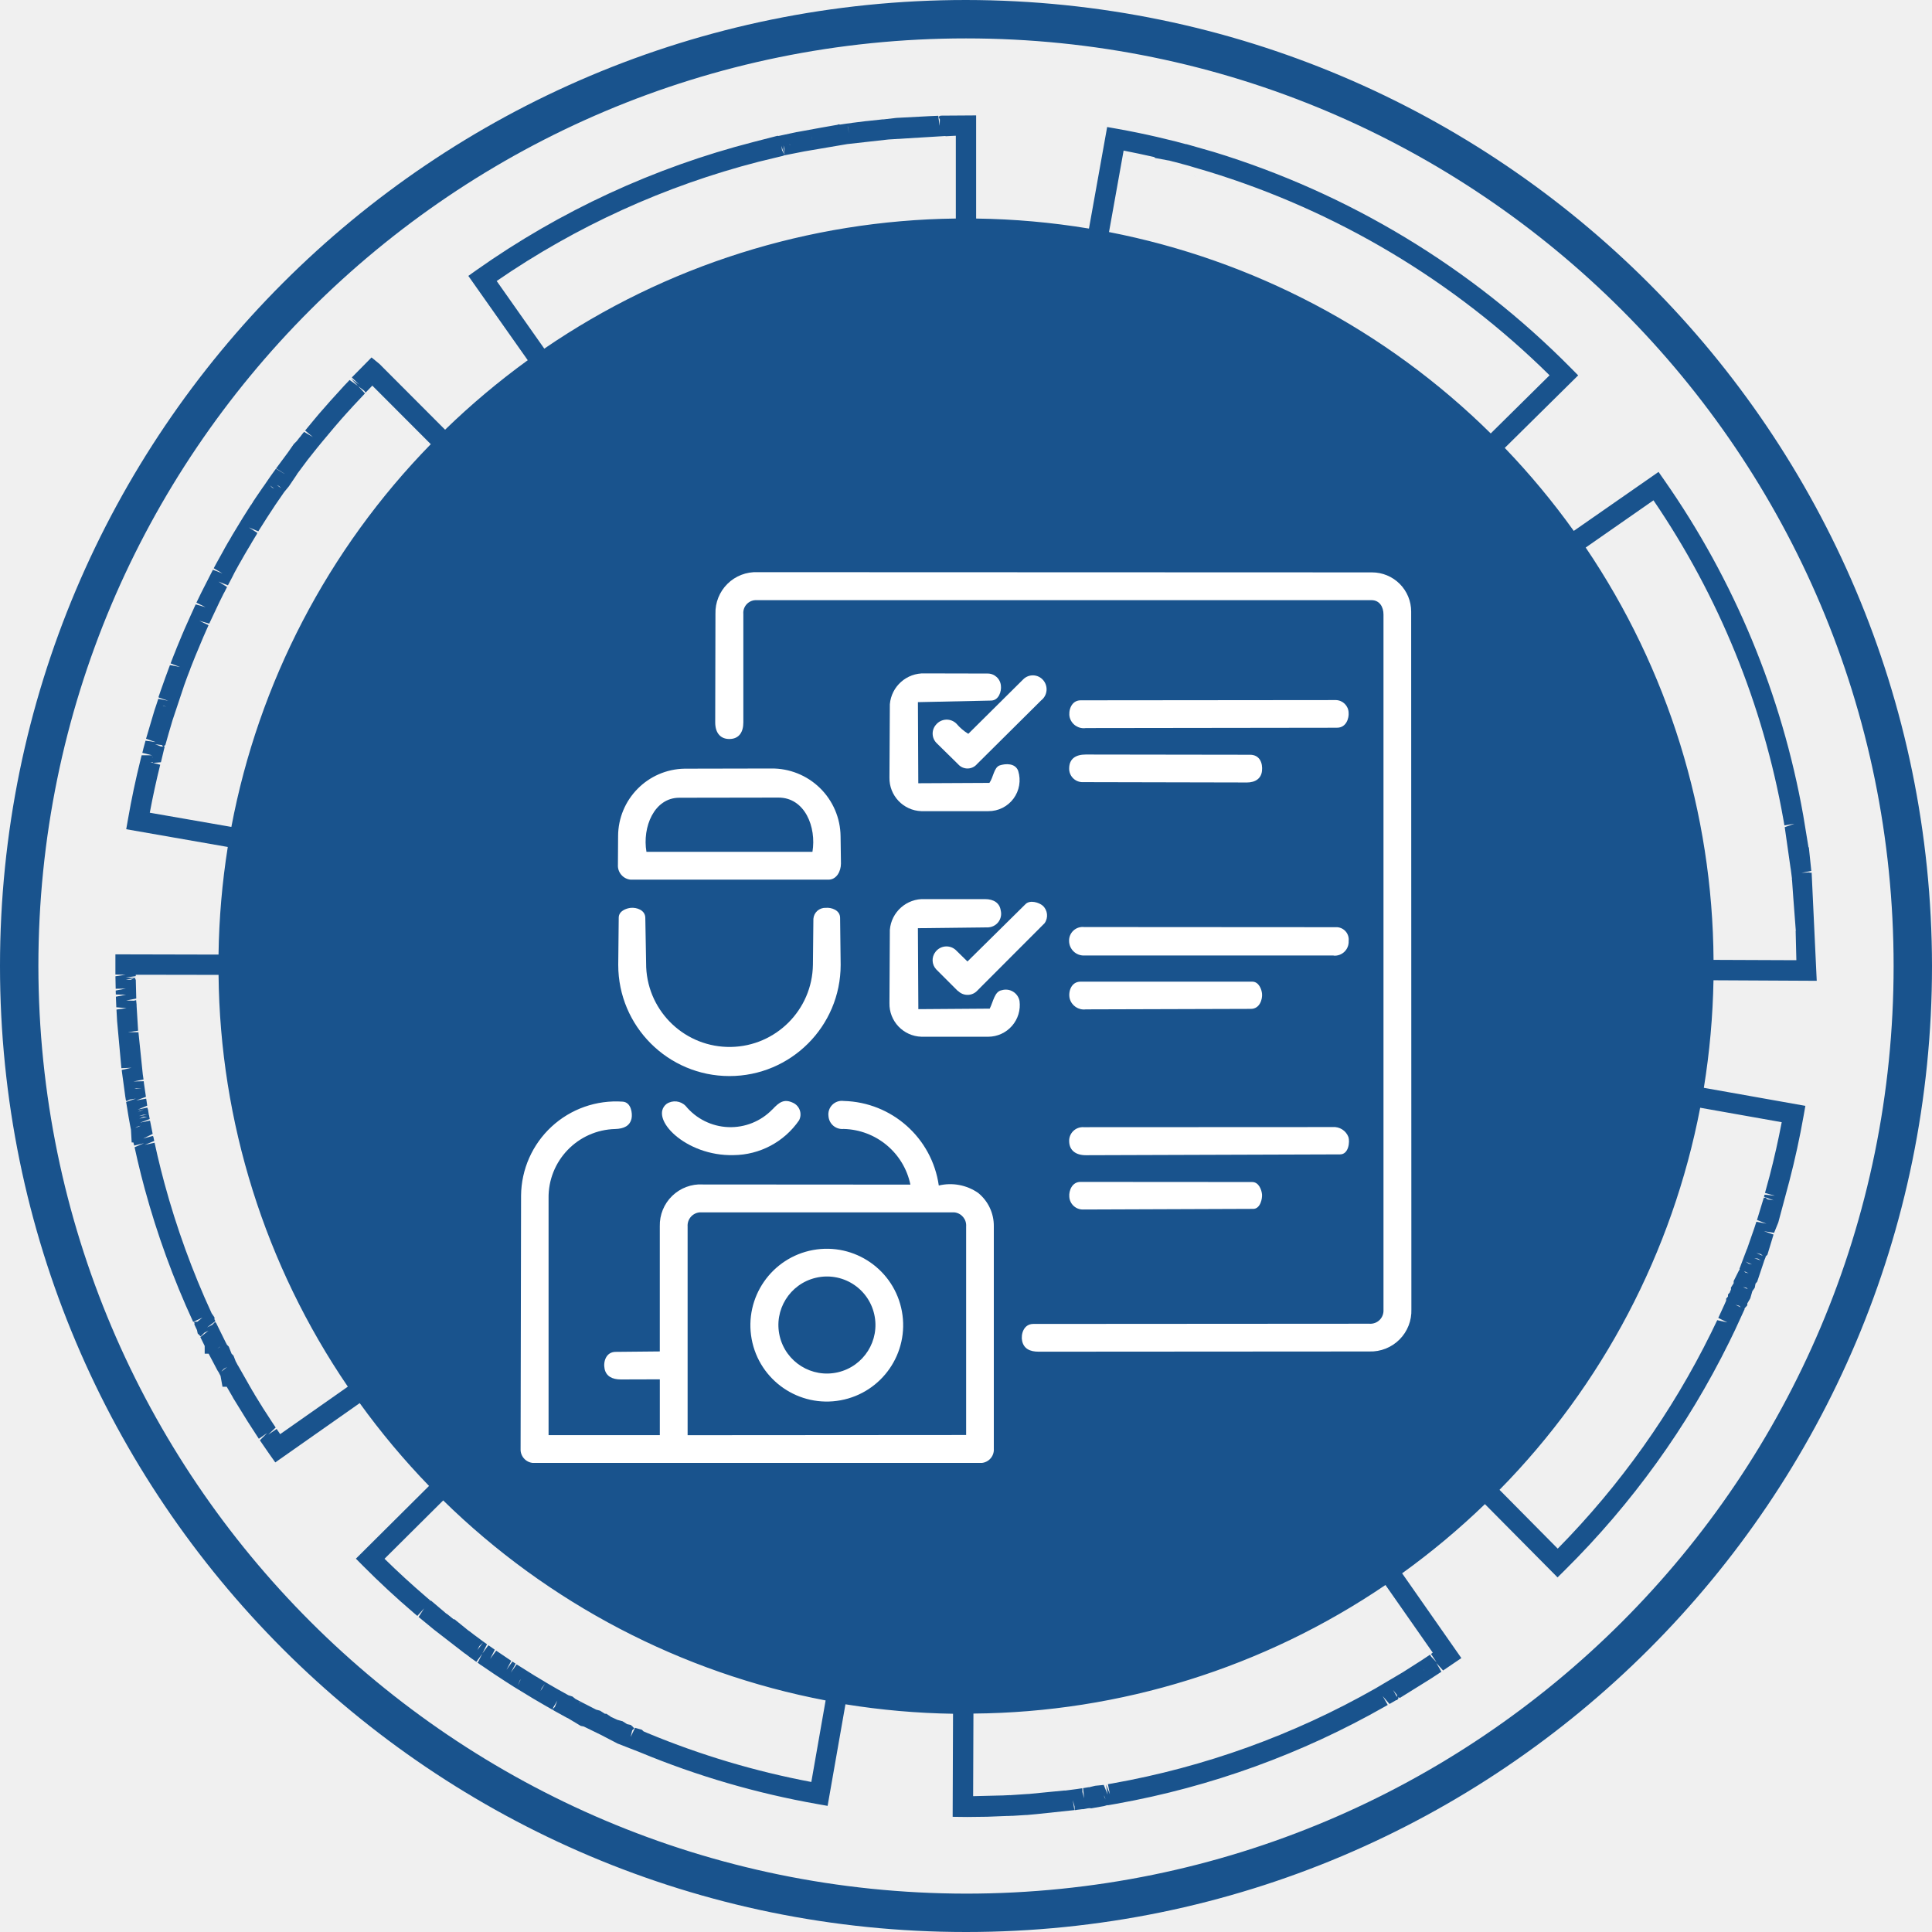
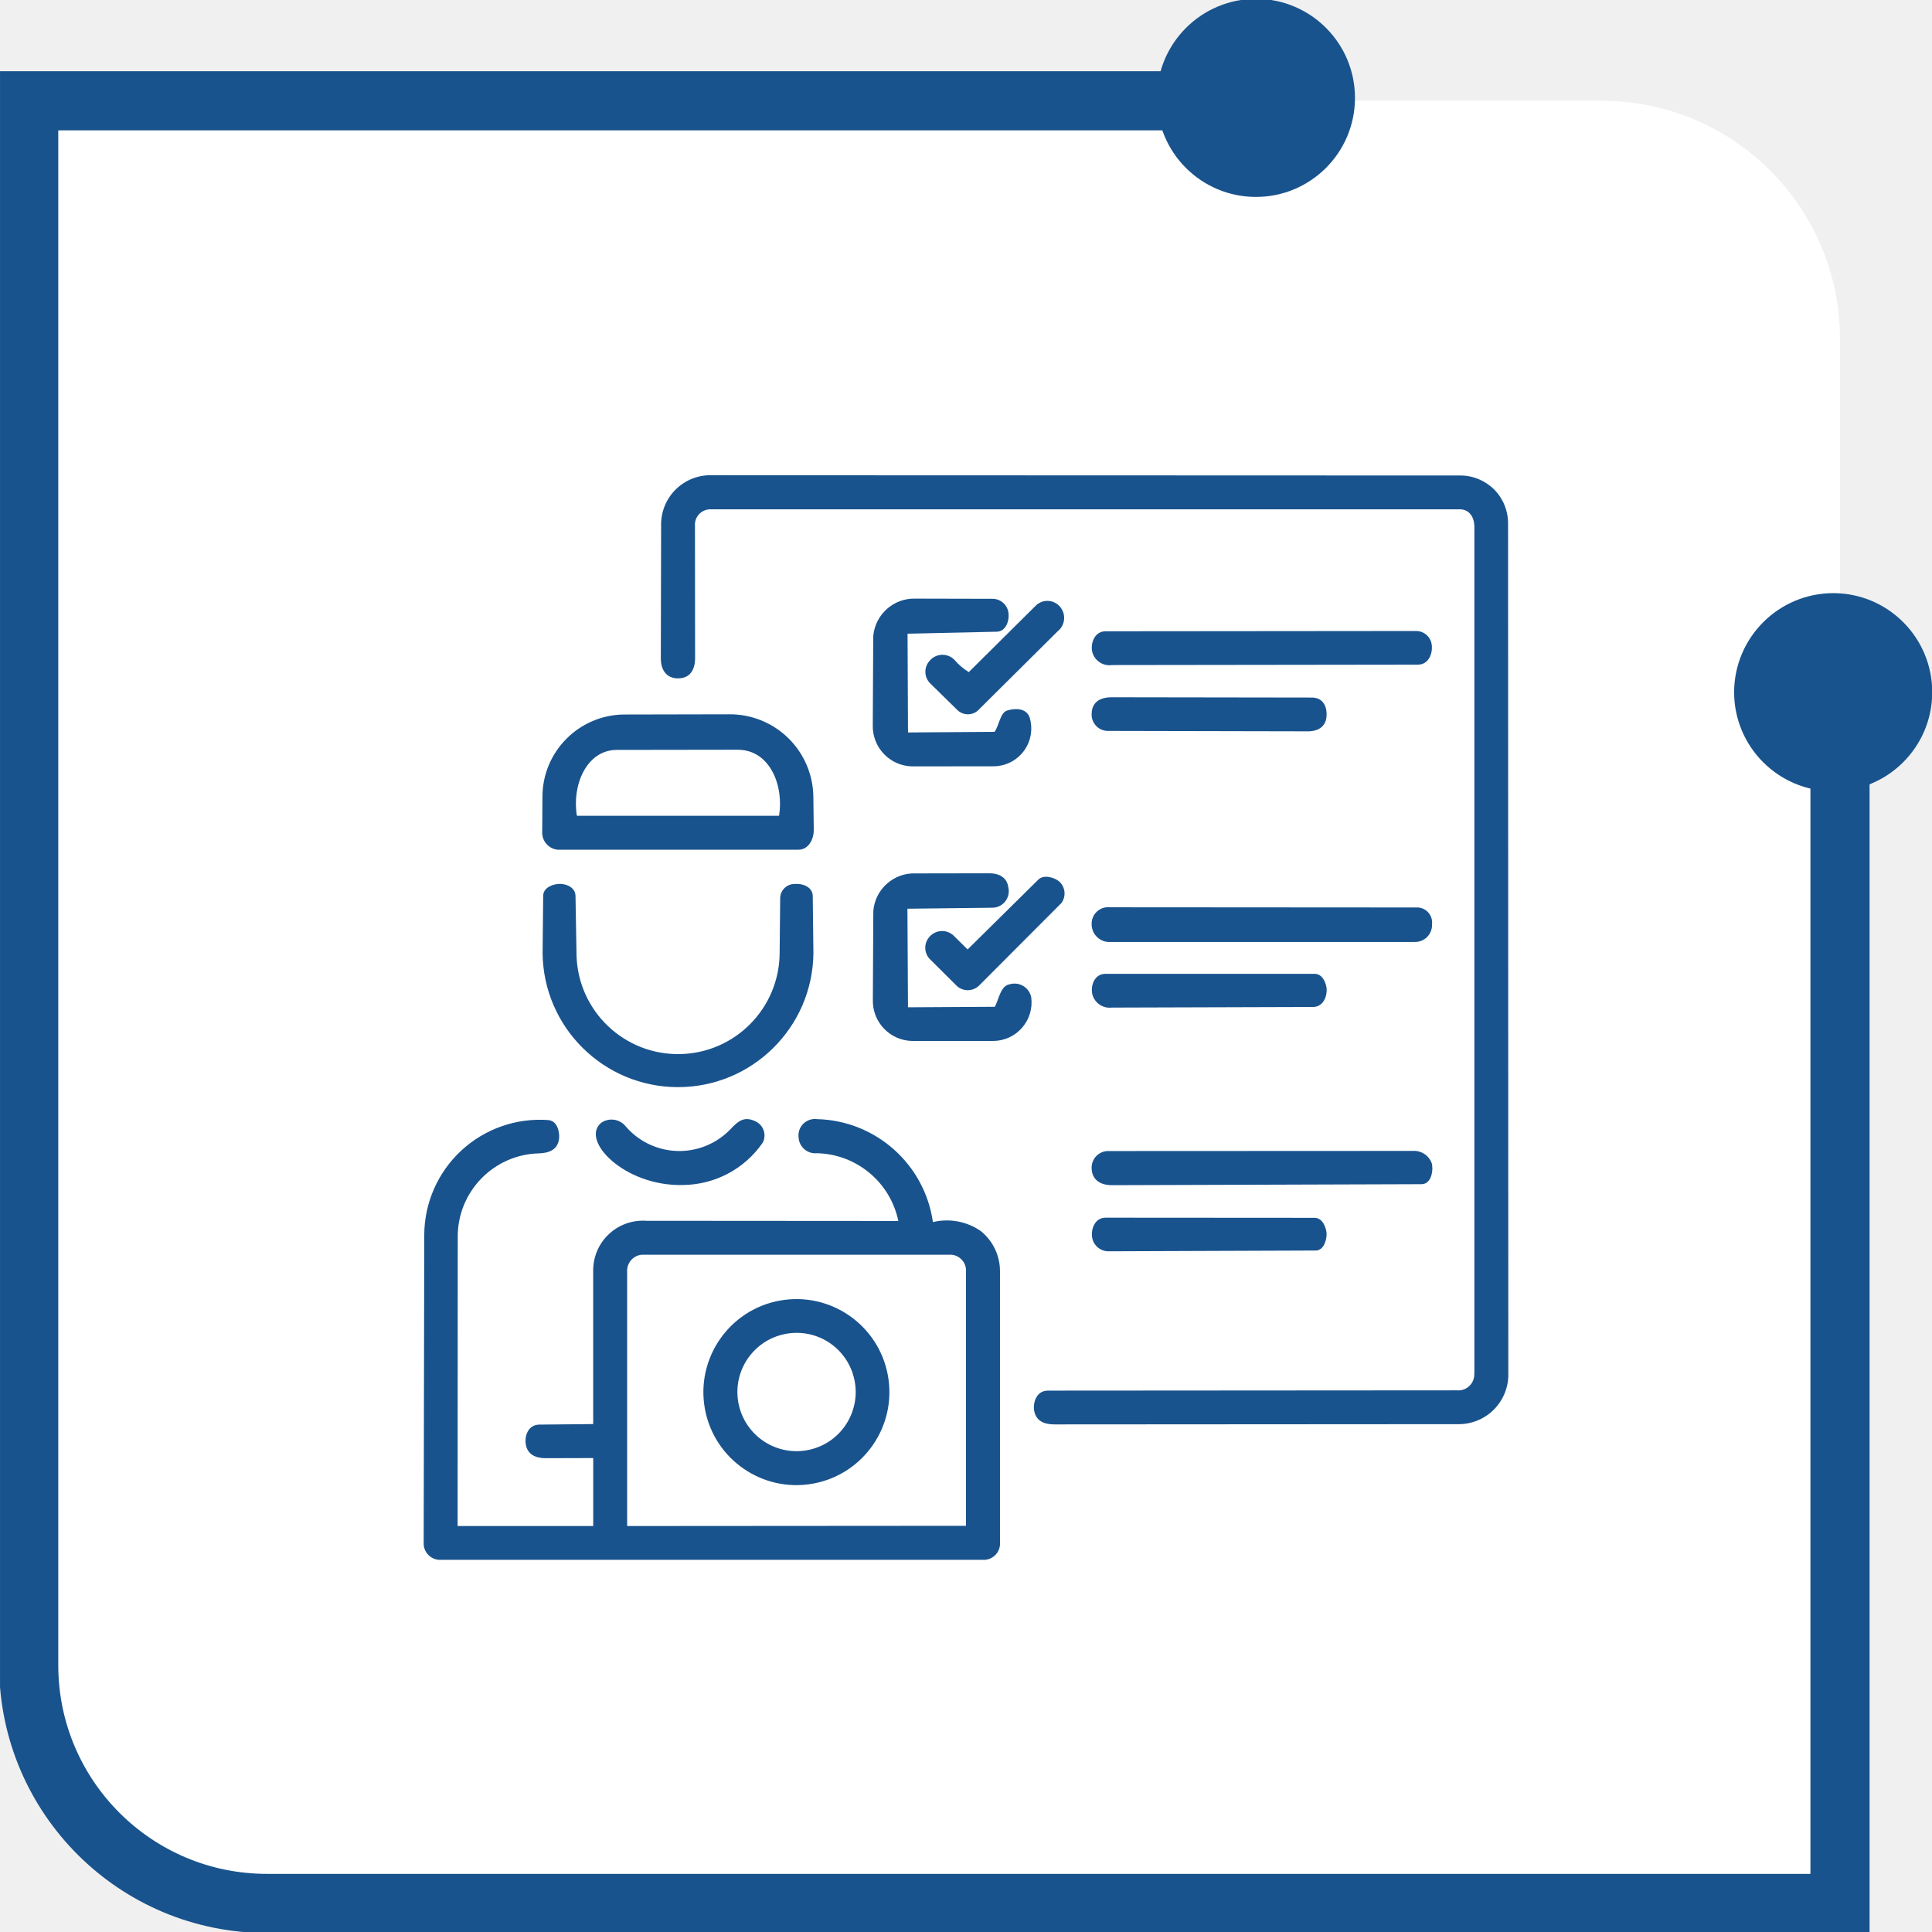
<svg xmlns="http://www.w3.org/2000/svg" width="98" height="98" viewBox="0 0 98 98">
  <defs>
    <clipPath id="clip-path">
-       <path id="Trazado_1031300" data-name="Trazado 1031300" d="M1.947,49A47.053,47.053,0,1,1,49,96.054,47.107,47.107,0,0,1,1.947,49M49,0A49,49,0,1,0,98,49,49.055,49.055,0,0,0,49,0Z" transform="translate(0)" fill="#19538d" />
-     </clipPath>
-     <clipPath id="clip-path-2">
-       <path id="Trazado_1031301" data-name="Trazado 1031301" d="M32.931,102.036h-.005Z" transform="translate(-32.926 -102.034)" fill="#19538d" />
+       <rect id="Rectángulo_456312" data-name="Rectángulo 456312" width="98" height="98" transform="translate(0.059 0.059)" fill="none" />
    </clipPath>
    <clipPath id="clip-path-3">
-       <path id="Trazado_1031302" data-name="Trazado 1031302" d="M13.892,29.208v.027l.082-.107Z" transform="translate(-13.892 -29.128)" fill="#19538d" />
-     </clipPath>
-     <clipPath id="clip-path-4">
-       <path id="Trazado_1031303" data-name="Trazado 1031303" d="M5.942,60.742l0-.041h0a.134.134,0,0,0,0,.042" transform="translate(-5.937 -60.7)" fill="#19538d" />
-     </clipPath>
-     <clipPath id="clip-path-5">
-       <path id="Trazado_1031304" data-name="Trazado 1031304" d="M107.924,54.334h0v0Z" transform="translate(-107.924 -54.311)" fill="#19538d" />
-     </clipPath>
-     <clipPath id="clip-path-6">
-       <path id="Trazado_1031305" data-name="Trazado 1031305" d="M9,42.916H9l.01-.035Z" transform="translate(-9.002 -42.882)" fill="#19538d" />
-     </clipPath>
-     <clipPath id="clip-path-7">
-       <path id="Trazado_1031306" data-name="Trazado 1031306" d="M70.379,8.861l-.026-.01h-.005l.031.011" transform="translate(-70.348 -8.85)" fill="#19538d" />
-     </clipPath>
-     <clipPath id="clip-path-8">
-       <path id="Trazado_1031307" data-name="Trazado 1031307" d="M17.484,26.319h0v0Z" transform="translate(-17.484 -26.318)" fill="#19538d" />
-     </clipPath>
-     <clipPath id="clip-path-9">
-       <path id="Trazado_1031308" data-name="Trazado 1031308" d="M14.7,28.076a.515.515,0,0,0-.059.081l.034-.043.025-.037Z" transform="translate(-14.639 -28.076)" fill="#19538d" />
-     </clipPath>
-     <clipPath id="clip-path-10">
-       <path id="Trazado_1031309" data-name="Trazado 1031309" d="M12.011,69.206,12,69.194Zm48.3-60.83-.018-.005.018.005M55.963,91.1l-.016-.087.077.21ZM30.92,87.028l.034.016-.005.012Zm-.866-.425L30.04,86.6l.019.009Zm-.439-.153.01-.01,0,.013Zm-.3-.142.006-.007.073.035,0,.008Zm-1.3.237.2-.334-.123.317-.106.106Zm1.065-.349,0,0,.006,0,0,0Zm41.72-.184-.191-.341.2.253v.1Zm-43.378-.436.164-.219-.222.366Zm-1.109-.384.051-.075-.136.295-.006.007Zm45.848-.555,0-.008.037.056Zm-47.9-1.192.186-.185-.285.383Zm25.062,3.421a37.738,37.738,0,0,0,20.9-6.522l2.4,3.434-.09.063.286.429-.28-.292-.054-.1-.026.017,0,0-.4.267v0l-.964.614,0,0L69.7,85.6a41.749,41.749,0,0,1-13.327,4.809l-.228.04.1.507-.2-.489.087.508-.2-.489-.435.043-.3.073-.039,0-.273.048.053.513-.09-.324V90.66l-.05,0v0l-.231.035v0L54,90.769a.555.555,0,0,0-.071,0l-1.782.174c-.025,0-.046.006-.03,0l-.938.063.09.506-.091-.51-.383.018-.031,0-1.456.036ZM21.756,81.115l-.182-.155c-.725-.622-1.438-1.274-2.123-1.946l2.976-2.96A37.83,37.83,0,0,0,41.825,86.2L41.1,90.336a41.88,41.88,0,0,1-8.279-2.468l-.233-.1-.081-.08-.348-.1-.223.465.079-.336.107-.107-.068-.058,0-.009-.114-.1-.183-.04-.231-.146-.263-.073v0l-.051-.023h0l-.252-.117-.256-.168h-.074l-.246-.156-.2-.054h0l-.757-.388v0l-.293-.156h0L28.98,86l-.2-.063h0l-.467-.26-.047-.025h0l-.475-.274h0l-.155-.092,0,0-.064-.039-.01-.007h0l-.418-.25a.826.826,0,0,0-.1-.06l-.871-.546,0,0-.024-.009-.291.415.243-.456-.162-.106-.3.419.24-.456-.763-.516-.307.415.235-.463-.241-.17-.013-.008-.069-.048-.306.414.235-.465-.175-.123,0,0-.486-.36,0,0-.238-.184h0l-.006,0a.481.481,0,0,0-.062-.046l-.685-.555h-.053l0-.007-.277-.224h0l-.077-.058-.005.007-.071-.064,0,0-.708-.6H21.74Zm-8.516-9.8-.008-.019h0a.2.2,0,0,1,.01.024Zm-1.93-1.945.159-.086L11.2,69.5h-.018Zm-.22-1.105h.015l-.129.086ZM88.2,66.24l-.223-.111.192.053.075.075Zm.159-1.006.169.03.073.073Zm.124-.738-.067-.067.226.1Zm.17-.447-.17-.113.333.15Zm.281-.277.189.019.13.087Zm.1-.269.241.062.084.084Zm.751-.586,0,0c-.006.015-.013.03-.02.046ZM89.6,61.827l.019,0h-.011ZM6.968,57.073l.115-.023-.253.1H6.816Zm.262-.482H7.41l-.4.1Zm-.021-.1H7.4l-.409.067Zm.032-.274-.18.09-.111.022Zm68.767,19.3a37.833,37.833,0,0,0,10.18-19.381l4.135.733c-.174.913-.379,1.825-.611,2.717l-.238.872.5.14-.521-.053-.03.106.486.179-.3-.045-.129-.106-.021.03-.039-.019-.023.063h0l-.328,1.077.48.187-.51-.1-.122.371,0,0-.08.228h0l-.161.463h0l-.112.324-.006,0-.383,1.013.024.01-.057.088h0l0,0-.257.512v.11l-.137.22v.108l-.049.1V65.5l-.008,0-.094.112v.1l-.092.107v.1l-.1.227h0l-.3.652.463.227-.516-.114-.311.643A42.094,42.094,0,0,1,78.961,78.5ZM6.861,55.139h.281l-.378.03Zm-.543-5.5.41-.068-.141.071Zm0-.106.514-.073v-.071l4.2.007a37.744,37.744,0,0,0,6.558,20.888l-3.433,2.409-.178-.264-.427.289.378-.362-.134-.2-.057-.085v0l-.479-.74,0,0-.057-.1,0,.006-.357-.579v-.014l-.084-.128h0l-.1-.177a.115.115,0,0,0-.015-.024l0,0-.633-1.113,0,.009-.03-.055.013.02-.095-.175-.113-.291-.095-.095-.145-.364-.092-.093-.064-.122-.484-.983,0,0-.052-.052-.153.152-.255.124.421-.314-.045-.093v-.1l-.143-.207a42.091,42.091,0,0,1-2.394-6.594c-.124-.46-.242-.923-.351-1.393l-.15-.667-.5.111.483-.2-.049-.229H7.707l-.014-.024-.481.131.478-.235L7.558,56.8l-.016,0-.005-.009-.486.1.49-.183-.026-.139h0L7.5,56.493l-.083.011.075-.012,0-.022,0,0h0l-.036-.236-.031-.085.015-.006-.017,0-.007-.014-.484.1.482-.2-.052-.355-.507.09.493-.182-.1-.684h0l-.01-.106-.519.01.508-.1-.039-.265h0l-.219-2.13L6.442,52.3l.51-.072-.077-1.255v-.063l-.024-.232-.117.029-.388-.011.512-.1-.024-.944-.046-.092.043-.007-.051-.008-.014.005ZM7.574,38.611H7.7v.03Zm.065-.255.057,0v.012Zm.476-.542-.3-.117.337.042.074.075Zm.133-2.049L8.2,35.741l.187.047Zm.887-.6.008-.024-.011.034,0-.01m77.733,13.47a37.757,37.757,0,0,0-6.485-20.915l3.438-2.395a41.616,41.616,0,0,1,6.586,16.169l.056.319.508-.084-.492.176.3,2.107,0-.023.07.544-.011,0,.014.083h0l.058.826.131,1.724-.008,0,.036,1.486ZM14.364,24.9l0,.005Zm-.615-.22-.108-.109.214.159Zm.439.016-.205-.152.123.063.1.1Zm2.743-3.118-.008.009Zm1.9-2.072,2.966,2.971A37.831,37.831,0,0,0,11.682,41.891l-4.138-.72c.152-.816.33-1.632.529-2.435l-.364-.091.4-.034.191-.8H8.254l.047-.057.018,0h0l.01,0,.175-.618h0l.2-.678c.009-.023.017-.045.025-.073l.537-1.61,0-.006.152-.42h0l0,0a.4.4,0,0,0,.031-.084l.147-.381a.205.205,0,0,0,.009-.034.336.336,0,0,0,.031-.08c.02-.04.026-.054.022-.054l.2-.5h0l.408-.975c.011-.024.019-.041.019-.041l0,0,.127-.289c.014-.028.024-.052.029-.065l.083-.187-.464-.223.5.143.528-1.119c.015-.028.026-.052.035-.068l.16-.324a.31.31,0,0,0,.023-.044l0,.006.158-.308-.437-.276.481.191.236-.451h0l.1-.2h0l.1-.182h0l.117-.213h0l.1-.172h0l.192-.34h0l.162-.275h0l.108-.178h0l.108-.187h0l.069-.113.005-.01.16-.264h0L13,26.977l-.433-.278.481.2.11-.174h0l.34-.536.005-.008.394-.6c0-.008.011-.017.016-.025l0,0,.447-.65.242-.294.418-.619L15,24.01l.553-.742,0,0,.508-.639,0,0,.026-.03a.223.223,0,0,0,.038-.046l-.008.009.168-.205h0l.643-.767.312-.361c.028-.03.035-.043.034-.039l.268-.3a.254.254,0,0,0,.03-.032l0,0,.329-.361h0l.557-.594-.351-.377.32.246.058.085.029-.019,0,0ZM56.2,11.717l.741-4.132c.491.095.981.2,1.464.308l.088.02.048.047.654.122c.028.007.059.014.041,0a.57.57,0,0,0,.111.033l.1.027a.393.393,0,0,0,.061.014l0,0a.458.458,0,0,0,.073.019l.653.176v0l.051.015a.277.277,0,0,1-.05-.019h0l.072.026.167.05h0l.049.015v0l.7.206A42.224,42.224,0,0,1,78.547,18.983l-2.984,2.949A37.831,37.831,0,0,0,56.2,11.717M39.613,7.559l-.032-.215.155.459Zm.074-.239.052.172v.29Zm.319-.021L40,7.252l.023.062Zm1.1-.4V6.89l.029.136Zm7.324-.068v4.2a37.748,37.748,0,0,0-20.875,6.6L25.14,14.2A41.8,41.8,0,0,1,38.419,8.153l1.238-.3h0l.082-.034.007.013,0-.01.758-.149h0l.23-.046v0l2.187-.372v0l2.107-.236.014,0,2.849-.173.027.011Zm-5.484-.448V6.345l.068.376Zm4.714-.571-.108.053.068.142-.011.325-.073-.513-.405.017v0l-1.714.09L44.777,6l-.048,0-.813.087-.02,0-.721.09a.219.219,0,0,0-.053.012l-.2.024h-.008l-.367.054-.038-.019-.118.036-.013,0-.814.143,0,0-1.032.189v0l-.154.027H40.37l-.936.2-.051-.008-1.221.314a42.824,42.824,0,0,0-14.039,6.492l-.421.3,3.014,4.277a38.27,38.27,0,0,0-4.193,3.525l-3.331-3.338-.4-.328-.98.994h0l-.013.015,0,0L17.8,19.1l.364.354-.417-.31.354.377-.424-.3a.4.4,0,0,0-.048.053l-.217.228h0l-.727.8h0l-.559.638h0l-.216.257h0l-.486.588.394.331-.448-.264-.077.095-.013.016-.115.15c-.014.015-.03.03-.042.046l-.046.06h0l-.077.1,0,0-.15.15-.3.43,0,0-.6.809.418.261.016.016-.443-.263-.242.336a.388.388,0,0,0-.041.058l-.343.5,0,0-.024.03-.306.446h0l-.091.135-.029.046-.077.109.017-.023-.046.081h0l-.052.075h0l-.005.01.006,0-.02.027-.008,0-.052.08h0l-.372.588h0l-.5.824a.192.192,0,0,0-.022.036l-.141.249a.619.619,0,0,0-.063.1h0l-.179.312a.558.558,0,0,0-.052.1l-.379.682h0l-.133.247.443.263-.484-.186-.6,1.181h0l-.236.486.462.231-.5-.142-.068.145a.656.656,0,0,0-.029.067l-.129.283h0l-.35.782-.021.052-.117.272c-.006.014-.012.028-.016.041l0,0h0l-.212.512c-.005.011-.009.023-.014.033l-.108.276a.511.511,0,0,0-.028.065l-.181.466.481.183-.513-.1-.218.591a.153.153,0,0,0-.011.029l-.169.477h0l-.048.134h0l-.138.4H8l0,.018.483.164-.508-.1-.111.34h0l-.084.248h0l-.426,1.438.488.17-.514-.072-.106.388h0L7.2,38h0l-.035.133.5.125H7.131l-.057.228c-.247.991-.46,2-.636,3.014l-.09.508,5.152.9a38.229,38.229,0,0,0-.469,5.459L5.8,48.355l0,1.024.515.01-.514.079.013.633.514-.01-.513.1.006.2.516.012-.513.1.02.482,0,.054.522.044-.512.073.03.547c0,.019,0,.034,0,.034V51.72l.22,2.41.516-.024-.5.114.019.155h0l.132.97h0l.027.206h0l.032.2h.006l.025.052.167-.082.31-.049-.494.171.053.315h0l.031.2h0l.039.236h0l.077.426h0l.045.226,0,0,.036.65h.087l.042.16.5-.123-.481.206.154.686q.168.717.36,1.425A43.146,43.146,0,0,0,9.745,67l.469-.217-.257.207H9.793l.023.112-.017.014.14.3.035.17.15.15.194-.193.205-.1-.414.328.22.447v.394h.2l.437.828.008.016.075.117h0l.014.034,0,0,.069.128.1.553h.214l.314.54v.01l.749,1.214h0l.448.692h0l.119.183.423-.294-.372.371q.237.353.483.7l.3.422,4.282-3.007a38.1,38.1,0,0,0,3.517,4.2l-3.71,3.69.364.367c.816.821,1.673,1.616,2.552,2.367l.2.17.345-.384-.28.438.788.648v0L23.5,83.8c.025.02.062.046.062.04l.26.2.019.014.268.189.3-.415-.208.414-.036.036.172.128.007,0,.623.424a.426.426,0,0,0,.06.041l.5.327a.332.332,0,0,0,.034.023l.429.274a.067.067,0,0,0,.016.011l.019.011h0l.124.076v0l.589.358v0l.193.118h0l.111.066v0l.672.392.006,0a.644.644,0,0,0,.072.042l.162.092,0,0,.023.008,0-.008.049.039,0,.006.678.374.055.023,0,0,.646.389.152.03h0l.865.422.849.442,1.147.448a42.878,42.878,0,0,0,9,2.624l.508.09.905-5.152a38.081,38.081,0,0,0,5.457.48l-.019,5.227.741.009.9-.011h.075l1-.039a.743.743,0,0,0,.084,0l.194-.01a.454.454,0,0,0,.069,0l.642-.04.052,0,.5-.046h0l1.891-.2v0l.026-.008-.08-.5.093.328v.176l.045,0,.014,0,.06-.014h0l.263-.032H54.9l.237-.046h.051l.056-.012.035.019.678-.12.168-.051.006.013.443-.077A42.757,42.757,0,0,0,70.213,86.5l.126-.072-.256-.447.345.4.27-.157h0l.073-.041.035,0,.06-.059,0-.008.022-.022-.034-.035.061-.014.028.035,1.548-.963,0,0,.426-.278,0,0,.051-.035a.736.736,0,0,0,.093-.058l-.258-.447.339.377,0,.008h0l0,0,.931-.632-3.005-4.3a38.089,38.089,0,0,0,4.2-3.51l3.684,3.717.367-.363a43.152,43.152,0,0,0,8.339-11.573c.09-.185.181-.37.3-.62l.488-1.063-.018-.007.043-.062h.005l.1-.114v-.093l.151-.259.106-.364,0,0,.123-.178.038-.205.085-.1L89.4,64h0l.025-.067-.007,0,.088-.219h0l.008-.024-.016,0,.1-.1.31-1.022-.486-.17.514.083.214-.529.562-2.1c.283-1.083.525-2.2.721-3.305l.09-.507-5.15-.915a38.282,38.282,0,0,0,.489-5.455l5.237.027-.258-5.483-.1,0-.017-.017-.4.025.5-.1L91.7,42.934l-.024-.022v-.019l-.261-1.586a42.68,42.68,0,0,0-7.045-17l-.295-.423-4.3,2.992a38.253,38.253,0,0,0-3.5-4.21l3.723-3.679-.362-.367A43.274,43.274,0,0,0,61.522,7.657l-1.37-.392a.387.387,0,0,0-.041-.008l-.017,0-.421-.111a.681.681,0,0,0-.067-.019l-.968-.234q-1-.231-2.024-.414l-.508-.09-.923,5.151a38.132,38.132,0,0,0-5.723-.508V5.8Z" transform="translate(-5.798 -5.797)" fill="#19538d" />
-     </clipPath>
-     <clipPath id="clip-path-11">
-       <rect id="Rectángulo_464503" data-name="Rectángulo 464503" width="45.185" height="45.182" fill="#fff" />
+       <rect id="Rectángulo_464503" data-name="Rectángulo 464503" width="55.019" height="55.015" fill="#19538d" />
    </clipPath>
  </defs>
-   <g id="Grupo_1212092" data-name="Grupo 1212092" transform="translate(-1274.059 -7095)">
-     <g id="Grupo_1180190" data-name="Grupo 1180190" transform="translate(1274.059 7095)">
-       <g id="Grupo_1180171" data-name="Grupo 1180171" transform="translate(0 0)">
-         <g id="Grupo_1180170" data-name="Grupo 1180170" clip-path="url(#clip-path)">
-           <path id="Trazado_1031398" data-name="Trazado 1031398" d="M.263.263H138.856V138.855H.262Z" transform="translate(-49.372 49) rotate(-45)" fill="#19538d" />
-         </g>
+   <g id="Grupo_1179973" data-name="Grupo 1179973" transform="translate(-307.117 -10093.059)">
+     <g id="Grupo_1179968" data-name="Grupo 1179968" transform="translate(307.059 10093)">
+       <g id="Grupo_1179959" data-name="Grupo 1179959" clip-path="url(#clip-path)">
+         <path id="Trazado_999654" data-name="Trazado 999654" d="M1.5,5.146H81.261A12.087,12.087,0,0,1,93.377,17.2V96.585H13.616A12.087,12.087,0,0,1,1.5,84.527Z" transform="translate(0.014 0.025)" fill="#fff" />
      </g>
-       <g id="Grupo_1180173" data-name="Grupo 1180173" transform="translate(28.358 86.141)">
-         <g id="Grupo_1180172" data-name="Grupo 1180172" clip-path="url(#clip-path-2)">
-           <rect id="Rectángulo_458951" data-name="Rectángulo 458951" width="0.005" height="0.005" transform="translate(-0.001 0.001) rotate(-45)" fill="#19538d" />
-         </g>
-       </g>
-       <g id="Grupo_1180175" data-name="Grupo 1180175" transform="translate(14.021 25.083)">
-         <g id="Grupo_1180174" data-name="Grupo 1180174" clip-path="url(#clip-path-3)">
-           <rect id="Rectángulo_458952" data-name="Rectángulo 458952" width="0.133" height="0.133" transform="matrix(0.707, -0.707, 0.707, 0.707, -0.053, 0.053)" fill="#19538d" />
-         </g>
-       </g>
-       <g id="Grupo_1180177" data-name="Grupo 1180177" transform="translate(5.993 52.277)">
-         <g id="Grupo_1180176" data-name="Grupo 1180176" clip-path="url(#clip-path-4)">
-           <rect id="Rectángulo_458953" data-name="Rectángulo 458953" width="0.034" height="0.034" transform="translate(-0.022 0.021) rotate(-45.002)" fill="#19538d" />
-         </g>
-       </g>
-       <g id="Grupo_1180179" data-name="Grupo 1180179" transform="translate(92.084 46.775)">
-         <g id="Grupo_1180178" data-name="Grupo 1180178" clip-path="url(#clip-path-5)">
-           <path id="Trazado_1031310" data-name="Trazado 1031310" d="M0,0H.018V.018H0Z" transform="translate(-0.012 0.012) rotate(-45.009)" fill="#19538d" />
-         </g>
-       </g>
-       <g id="Grupo_1180181" data-name="Grupo 1180181" transform="translate(9.086 36.932)">
-         <g id="Grupo_1180180" data-name="Grupo 1180180" clip-path="url(#clip-path-6)">
-           <rect id="Rectángulo_458955" data-name="Rectángulo 458955" width="0.032" height="0.032" transform="translate(-0.018 0.018) rotate(-44.999)" fill="#19538d" />
-         </g>
-       </g>
-       <g id="Grupo_1180183" data-name="Grupo 1180183" transform="translate(60.586 8.932)">
-         <g id="Grupo_1180182" data-name="Grupo 1180182" clip-path="url(#clip-path-7)">
-           <rect id="Rectángulo_458956" data-name="Rectángulo 458956" width="0.03" height="0.03" transform="matrix(0.707, -0.707, 0.707, 0.707, -0.006, 0.006)" fill="#19538d" />
-         </g>
-       </g>
-       <g id="Grupo_1180185" data-name="Grupo 1180185" transform="translate(17.647 22.667)">
-         <g id="Grupo_1180184" data-name="Grupo 1180184" clip-path="url(#clip-path-8)">
-           <rect id="Rectángulo_458957" data-name="Rectángulo 458957" width="0.002" height="0.002" transform="matrix(0.706, -0.708, 0.708, 0.706, -0.001, 0.001)" fill="#19538d" />
-         </g>
-       </g>
-       <g id="Grupo_1180187" data-name="Grupo 1180187" transform="translate(14.775 24.178)">
-         <g id="Grupo_1180186" data-name="Grupo 1180186" clip-path="url(#clip-path-9)">
-           <rect id="Rectángulo_458958" data-name="Rectángulo 458958" width="0.099" height="0.099" transform="translate(-0.04 0.04) rotate(-45)" fill="#19538d" />
-         </g>
-       </g>
-       <g id="Grupo_1180189" data-name="Grupo 1180189" transform="translate(5.852 5.851)">
-         <g id="Grupo_1180188" data-name="Grupo 1180188" clip-path="url(#clip-path-10)">
-           <path id="Trazado_1031399" data-name="Trazado 1031399" d="M.263.263H122.307V122.306H.262Z" transform="translate(-43.521 43.15) rotate(-45)" fill="#19538d" />
+       <g id="Grupo_1179960" data-name="Grupo 1179960">
+         <g id="Grupo_1179956" data-name="Grupo 1179956" clip-path="url(#clip-path)">
+           <path id="Trazado_999651" data-name="Trazado 999651" d="M92.229,30a5.024,5.024,0,1,1-5.048,5.024A5.037,5.037,0,0,1,92.229,30" transform="translate(0.84 0.145)" fill="#19538d" />
+           <path id="Trazado_999652" data-name="Trazado 999652" d="M63.229,0a5.024,5.024,0,1,1-5.048,5.024A5.037,5.037,0,0,1,63.229,0" transform="translate(0.56 0)" fill="#19538d" />
+           <path id="Trazado_999653" data-name="Trazado 999653" d="M93.377,35.144V96.585H13.616A12.087,12.087,0,0,1,1.5,84.527V5.146H64.459" transform="translate(0.014 0.025)" fill="none" stroke="#19538d" stroke-miterlimit="10" stroke-width="3" />
        </g>
      </g>
    </g>
-     <g id="Grupo_1212093" data-name="Grupo 1212093" transform="translate(1300.466 7124.023)">
-       <g id="Grupo_1211865" data-name="Grupo 1211865" clip-path="url(#clip-path-11)">
-         <path id="Trazado_1274782" data-name="Trazado 1274782" d="M103.863,37.422l0-35.273c0-.388-.2-.729-.608-.729H72a.644.644,0,0,0-.608.7l0,5.5c0,.495-.217.814-.651.841-.494.03-.777-.293-.776-.841l.012-5.506A2.055,2.055,0,0,1,72.117,0l31.163.011A1.986,1.986,0,0,1,105.267,2l.011,35.389a2.068,2.068,0,0,1-2.132,2.141l-16.774.011c-.464,0-.755-.164-.838-.542-.073-.332.069-.865.568-.866l17.039-.011a.666.666,0,0,0,.722-.7" transform="translate(-60.093 0)" fill="#fff" />
-         <path id="Trazado_1274783" data-name="Trazado 1274783" d="M9.247,194.218l10.526.007a3.548,3.548,0,0,0-3.388-2.823.7.7,0,0,1-.767-.646.685.685,0,0,1,.77-.774,5,5,0,0,1,4.825,4.289,2.488,2.488,0,0,1,1.991.371,2.148,2.148,0,0,1,.8,1.7v11.276a.678.678,0,0,1-.73.726H.736A.685.685,0,0,1,0,207.617l.024-12.834a4.818,4.818,0,0,1,5.154-4.766c.435.029.5.6.452.844-.081.388-.392.53-.829.544a3.467,3.467,0,0,0-3.382,3.52l0,12.008H7.062l0-2.831-1.98.006c-.434,0-.743-.162-.821-.537s.079-.858.556-.862l2.244-.022,0-6.352a2.071,2.071,0,0,1,2.18-2.119M22.6,206.926l0-10.579a.666.666,0,0,0-.594-.713H9.072a.672.672,0,0,0-.6.712l0,10.59Z" transform="translate(0 -163.159)" fill="#fff" />
-         <path id="Trazado_1274784" data-name="Trazado 1274784" d="M46.313,75.356c0,.4-.226.821-.635.82l-10.04,0A.717.717,0,0,1,35,75.417l.009-1.445a3.432,3.432,0,0,1,3.375-3.426l4.39-.009a3.476,3.476,0,0,1,3.52,3.44Zm-3.175-3.344-5.023.008c-1.28,0-1.884,1.492-1.668,2.744h8.42c.208-1.247-.376-2.754-1.728-2.752" transform="translate(-30.063 -60.578)" fill="#fff" />
-         <path id="Trazado_1274785" data-name="Trazado 1274785" d="M44.975,121.135a.6.6,0,0,1,.617-.558c.292-.032.733.114.738.5l.028,2.391a5.641,5.641,0,0,1-11.282,0l.025-2.391c0-.345.381-.475.607-.5.3-.031.734.112.741.5l.045,2.521a4.231,4.231,0,0,0,8.457-.136Z" transform="translate(-30.123 -103.549)" fill="#fff" />
-         <path id="Trazado_1274786" data-name="Trazado 1274786" d="M137.6,122.986c.183-.361.246-.877.612-.935a.709.709,0,0,1,.9.544,1.605,1.605,0,0,1-1.583,1.816h-3.389a1.671,1.671,0,0,1-1.626-1.71l.02-3.71a1.7,1.7,0,0,1,1.771-1.561l3.053,0c.456,0,.748.205.8.574a.689.689,0,0,1-.68.86l-3.521.041.023,4.107Z" transform="translate(-113.804 -100.846)" fill="#fff" />
-         <path id="Trazado_1274787" data-name="Trazado 1274787" d="M137.584,41.954c.2-.28.23-.792.525-.888s.786-.123.935.28a1.574,1.574,0,0,1-1.512,2.042l-3.4,0a1.675,1.675,0,0,1-1.619-1.709l.02-3.714A1.713,1.713,0,0,1,134.3,36.4l3.174.007a.674.674,0,0,1,.693.618c.034.273-.1.744-.495.753l-3.715.08.019,4.114Z" transform="translate(-113.803 -31.265)" fill="#fff" />
-         <path id="Trazado_1274788" data-name="Trazado 1274788" d="M210.5,128.923l-12.658,0a.743.743,0,0,1-.762-.736.688.688,0,0,1,.764-.708l12.836.008a.63.63,0,0,1,.581.7.708.708,0,0,1-.761.743" transform="translate(-169.258 -109.478)" fill="#fff" />
-         <path id="Trazado_1274789" data-name="Trazado 1274789" d="M210.831,200.748l-12.894.042c-.51,0-.836-.244-.847-.7a.691.691,0,0,1,.734-.722l12.632-.006a.79.79,0,0,1,.8.507c.075.23.02.878-.426.879" transform="translate(-169.264 -171.215)" fill="#fff" />
-         <path id="Trazado_1274790" data-name="Trazado 1274790" d="M210.716,47.362l-12.74.017a.737.737,0,0,1-.821-.54c-.081-.32.066-.867.554-.868l12.953-.012a.661.661,0,0,1,.64.642c.024.258-.109.76-.586.76" transform="translate(-169.301 -39.471)" fill="#fff" />
-         <path id="Trazado_1274791" data-name="Trazado 1274791" d="M206.344,148.5l-8.379.025a.745.745,0,0,1-.814-.547c-.083-.334.064-.859.551-.859h8.705c.351,0,.484.417.5.617.024.267-.109.762-.565.764" transform="translate(-169.297 -126.348)" fill="#fff" />
-         <path id="Trazado_1274792" data-name="Trazado 1274792" d="M206.467,220.43l-8.628.032a.687.687,0,0,1-.7-.649c-.027-.3.136-.752.566-.751l8.709.006c.352,0,.479.419.5.619s-.073.743-.452.744" transform="translate(-169.306 -188.133)" fill="#fff" />
-         <path id="Trazado_1274793" data-name="Trazado 1274793" d="M206.078,66.923l-8.348-.018a.679.679,0,0,1-.646-.7c.005-.486.333-.7.841-.7l8.334.012c.49,0,.651.42.606.821-.041.367-.312.588-.788.587" transform="translate(-169.258 -56.255)" fill="#fff" />
-         <path id="Trazado_1274794" data-name="Trazado 1274794" d="M56.389,190.4c.337-.362.588-.552,1.042-.337a.648.648,0,0,1,.308.89,4.074,4.074,0,0,1-3.324,1.765c-2.453.064-4.307-1.884-3.394-2.6a.759.759,0,0,1,.966.106,2.948,2.948,0,0,0,4.4.174" transform="translate(-43.614 -163.148)" fill="#fff" />
-         <path id="Trazado_1274795" data-name="Trazado 1274795" d="M149.342,41.6l-1.1-1.081a.682.682,0,0,1-.036-.953.7.7,0,0,1,1.032-.042,2.466,2.466,0,0,0,.6.513l2.785-2.763a.689.689,0,0,1,1.011.037.712.712,0,0,1-.1,1.029l-3.251,3.228a.632.632,0,0,1-.943.032" transform="translate(-127.128 -31.837)" fill="#fff" />
-         <path id="Trazado_1274796" data-name="Trazado 1274796" d="M149.284,122.995l-1.1-1.1a.683.683,0,0,1-.036-.887.7.7,0,0,1,1.022-.1l.6.588,2.949-2.913c.226-.223.683-.079.868.081a.673.673,0,0,1,.094.892l-3.451,3.457a.676.676,0,0,1-.94-.027" transform="translate(-127.103 -101.748)" fill="#fff" />
-         <path id="Trazado_1274797" data-name="Trazado 1274797" d="M85.711,243.1a3.875,3.875,0,1,1-3.116,4.516,3.88,3.88,0,0,1,3.116-4.516m.134,1.411a2.461,2.461,0,1,0,2.969,1.852,2.457,2.457,0,0,0-2.969-1.852" transform="translate(-70.875 -208.717)" fill="#fff" />
+     <g id="Grupo_1211866" data-name="Grupo 1211866" transform="translate(328.608 10117.165)">
+       <g id="Grupo_1211865" data-name="Grupo 1211865" clip-path="url(#clip-path-3)">
+         <path id="Trazado_1274782" data-name="Trazado 1274782" d="M111.239,45.566l0-42.95c0-.472-.243-.888-.741-.888H72.444a.784.784,0,0,0-.74.849l.006,6.7c0,.6-.264.992-.793,1.024-.6.037-.947-.357-.945-1.024l.015-6.7A2.5,2.5,0,0,1,72.584,0L110.53.013a2.418,2.418,0,0,1,2.418,2.422l.013,43.091a2.518,2.518,0,0,1-2.6,2.607l-20.424.013c-.565,0-.92-.2-1.02-.66-.088-.4.085-1.054.691-1.054l20.747-.014a.81.81,0,0,0,.879-.852" transform="translate(-57.943 0)" fill="#19538d" />
+         <path id="Trazado_1274783" data-name="Trazado 1274783" d="M11.26,195.139l12.817.009a4.32,4.32,0,0,0-4.125-3.437.85.85,0,0,1-.934-.787.834.834,0,0,1,.938-.942,6.088,6.088,0,0,1,5.875,5.222,3.029,3.029,0,0,1,2.425.452,2.615,2.615,0,0,1,.977,2.067v13.73a.826.826,0,0,1-.889.883H.9a.834.834,0,0,1-.9-.882l.029-15.626a5.866,5.866,0,0,1,6.276-5.8c.529.035.614.727.551,1.028-.1.472-.477.646-1.009.663A4.221,4.221,0,0,0,1.728,196l-.006,14.621H8.6l0-3.447-2.411.007c-.528,0-.905-.2-1-.654s.1-1.044.677-1.05l2.732-.027,0-7.734a2.522,2.522,0,0,1,2.655-2.58m16.256,15.474,0-12.881a.81.81,0,0,0-.723-.868H11.046a.818.818,0,0,0-.725.867l0,12.894Z" transform="translate(0 -157.321)" fill="#19538d" />
+         <path id="Trazado_1274784" data-name="Trazado 1274784" d="M48.774,76.405c0,.489-.275,1-.774,1l-12.225,0A.873.873,0,0,1,35,76.478l.011-1.759a4.179,4.179,0,0,1,4.11-4.171l5.346-.011a4.233,4.233,0,0,1,4.286,4.189Zm-3.866-4.071-6.117.009c-1.559,0-2.294,1.817-2.031,3.342H47.013c.253-1.519-.458-3.353-2.1-3.35" transform="translate(-28.987 -58.411)" fill="#19538d" />
+         <path id="Trazado_1274785" data-name="Trazado 1274785" d="M47.129,121.258a.732.732,0,0,1,.751-.68c.356-.039.893.138.9.607l.034,2.912a6.869,6.869,0,0,1-13.737,0l.03-2.912c0-.421.464-.578.739-.607.364-.038.894.136.9.608l.054,3.07a5.152,5.152,0,0,0,10.3-.166Z" transform="translate(-29.045 -99.845)" fill="#19538d" />
+         <path id="Trazado_1274786" data-name="Trazado 1274786" d="M138.705,124.2c.222-.44.3-1.068.745-1.139a.863.863,0,0,1,1.1.662,1.955,1.955,0,0,1-1.928,2.211h-4.126a2.034,2.034,0,0,1-1.98-2.082l.024-4.517a2.075,2.075,0,0,1,2.157-1.9l3.718-.006c.555,0,.91.25.97.7a.84.84,0,0,1-.828,1.047l-4.287.05.028,5Z" transform="translate(-109.732 -97.238)" fill="#19538d" />
+         <path id="Trazado_1274787" data-name="Trazado 1274787" d="M138.687,43.162c.245-.341.28-.965.639-1.081s.957-.15,1.138.341a1.917,1.917,0,0,1-1.841,2.487l-4.141.005a2.039,2.039,0,0,1-1.971-2.081l.024-4.522a2.086,2.086,0,0,1,2.155-1.907l3.865.009a.82.82,0,0,1,.844.753c.041.333-.121.907-.6.917l-4.524.1.023,5.01Z" transform="translate(-109.731 -30.146)" fill="#19538d" />
+         <path id="Trazado_1274788" data-name="Trazado 1274788" d="M213.424,129.238l-15.412,0a.9.9,0,0,1-.928-.9.837.837,0,0,1,.93-.862l15.629.01a.767.767,0,0,1,.708.848.862.862,0,0,1-.927.9" transform="translate(-163.202 -105.561)" fill="#19538d" />
+         <path id="Trazado_1274789" data-name="Trazado 1274789" d="M213.821,201.05l-15.7.051c-.621,0-1.018-.3-1.031-.853a.842.842,0,0,1,.894-.879l15.381-.007a.962.962,0,0,1,.974.617c.091.28.024,1.069-.518,1.071" transform="translate(-163.208 -165.089)" fill="#19538d" />
+         <path id="Trazado_1274790" data-name="Trazado 1274790" d="M213.672,47.667l-15.513.02a.9.9,0,0,1-1-.657c-.1-.389.08-1.056.674-1.056l15.772-.014a.8.8,0,0,1,.779.781c.029.314-.133.925-.713.926" transform="translate(-163.244 -38.059)" fill="#19538d" />
+         <path id="Trazado_1274791" data-name="Trazado 1274791" d="M208.35,148.8l-10.2.031a.908.908,0,0,1-.991-.667c-.1-.407.078-1.046.671-1.046h10.6c.428,0,.589.508.612.751.03.325-.132.928-.688.93" transform="translate(-163.24 -121.828)" fill="#19538d" />
+         <path id="Trazado_1274792" data-name="Trazado 1274792" d="M208.5,220.728l-10.506.039a.837.837,0,0,1-.849-.79c-.033-.371.165-.915.689-.915l10.6.007c.428,0,.583.51.611.754s-.089.9-.55.906" transform="translate(-163.248 -181.402)" fill="#19538d" />
+         <path id="Trazado_1274793" data-name="Trazado 1274793" d="M208.035,67.232l-10.164-.021a.827.827,0,0,1-.787-.854c.007-.592.405-.854,1.024-.853l10.148.015c.6,0,.793.511.738,1-.05.447-.38.716-.959.714" transform="translate(-163.202 -54.242)" fill="#19538d" />
+         <path id="Trazado_1274794" data-name="Trazado 1274794" d="M57.608,190.49c.411-.441.716-.672,1.269-.41a.789.789,0,0,1,.375,1.084,4.96,4.96,0,0,1-4.048,2.149c-2.986.078-5.244-2.294-4.132-3.165a.925.925,0,0,1,1.176.13,3.59,3.59,0,0,0,5.36.212" transform="translate(-42.053 -157.311)" fill="#19538d" />
+         <path id="Trazado_1274795" data-name="Trazado 1274795" d="M149.628,42.586l-1.342-1.316a.83.83,0,0,1-.044-1.16.848.848,0,0,1,1.256-.052,3,3,0,0,0,.732.625l3.391-3.365a.839.839,0,0,1,1.231.045.867.867,0,0,1-.117,1.253l-3.958,3.93a.769.769,0,0,1-1.149.04" transform="translate(-122.579 -30.698)" fill="#19538d" />
+         <path id="Trazado_1274796" data-name="Trazado 1274796" d="M149.563,123.978l-1.343-1.336a.831.831,0,0,1-.044-1.08.851.851,0,0,1,1.245-.116l.725.716,3.59-3.546c.275-.272.831-.1,1.057.1a.819.819,0,0,1,.115,1.087l-4.2,4.21a.823.823,0,0,1-1.144-.032" transform="translate(-122.555 -98.108)" fill="#19538d" />
+         <path id="Trazado_1274797" data-name="Trazado 1274797" d="M86.4,243.115a4.718,4.718,0,1,1-3.794,5.5,4.724,4.724,0,0,1,3.794-5.5m.163,1.718a3,3,0,1,0,3.616,2.256,2.991,2.991,0,0,0-3.616-2.256" transform="translate(-68.34 -201.249)" fill="#19538d" />
      </g>
    </g>
  </g>
</svg>
